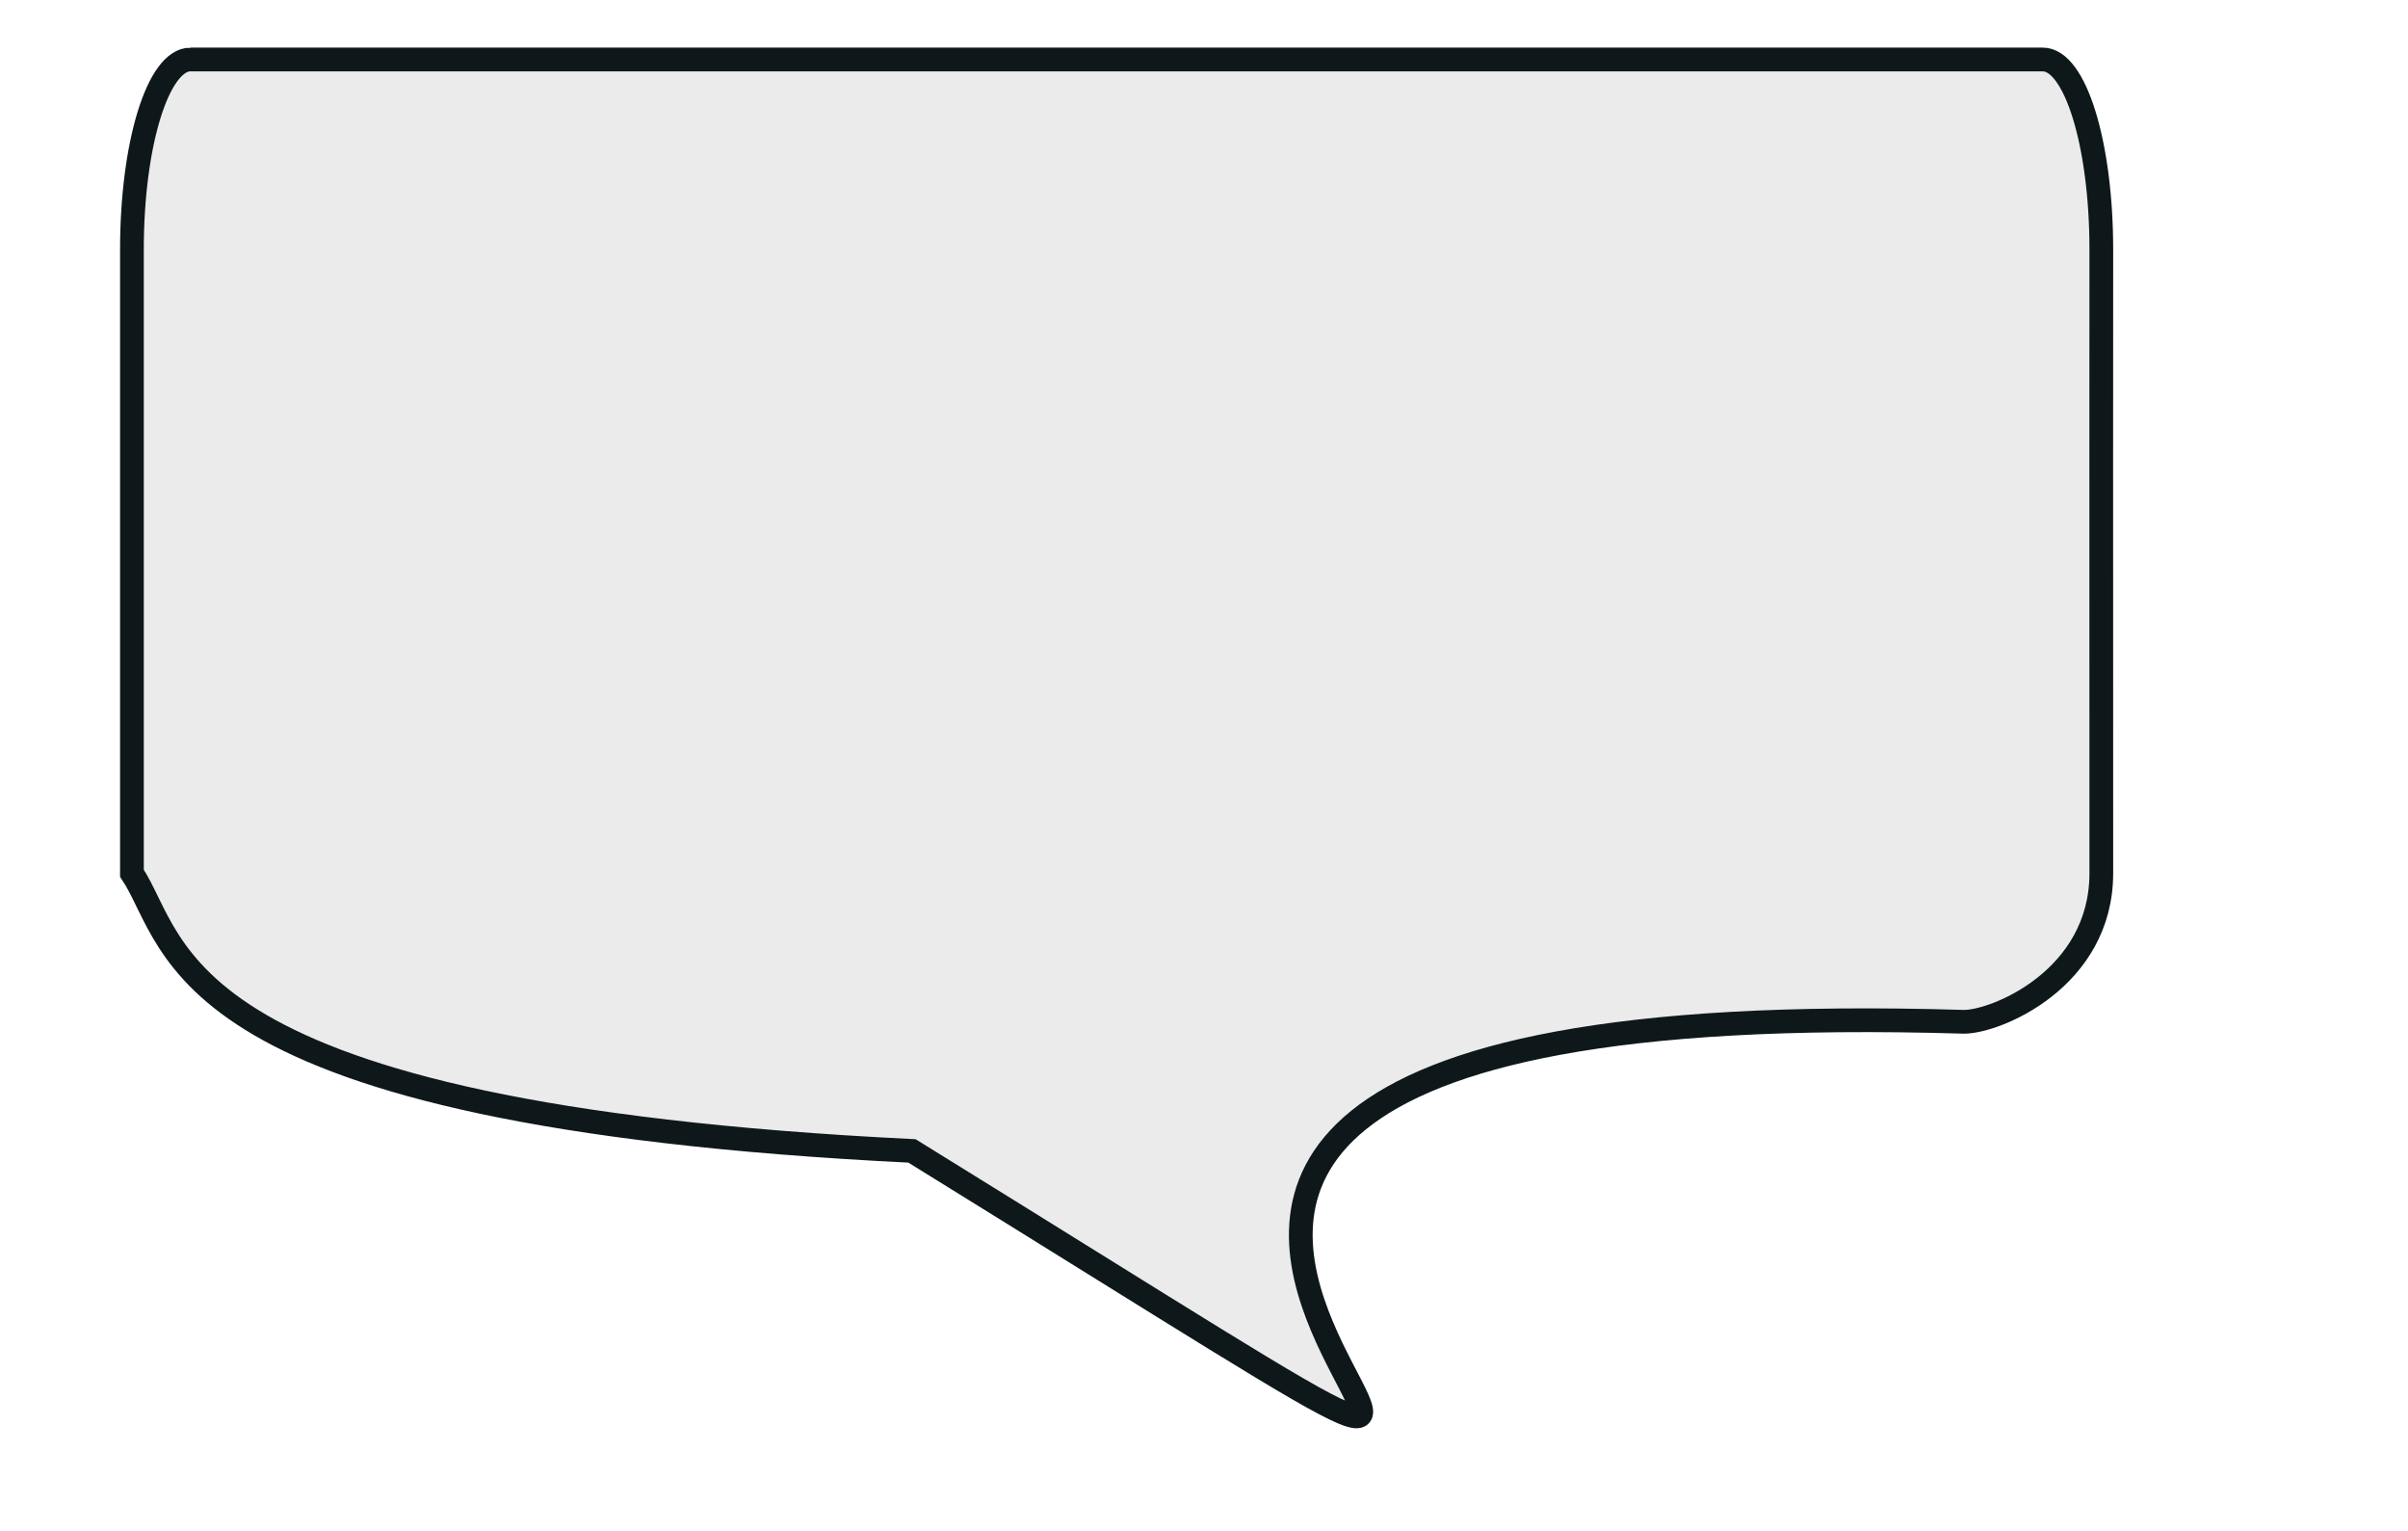
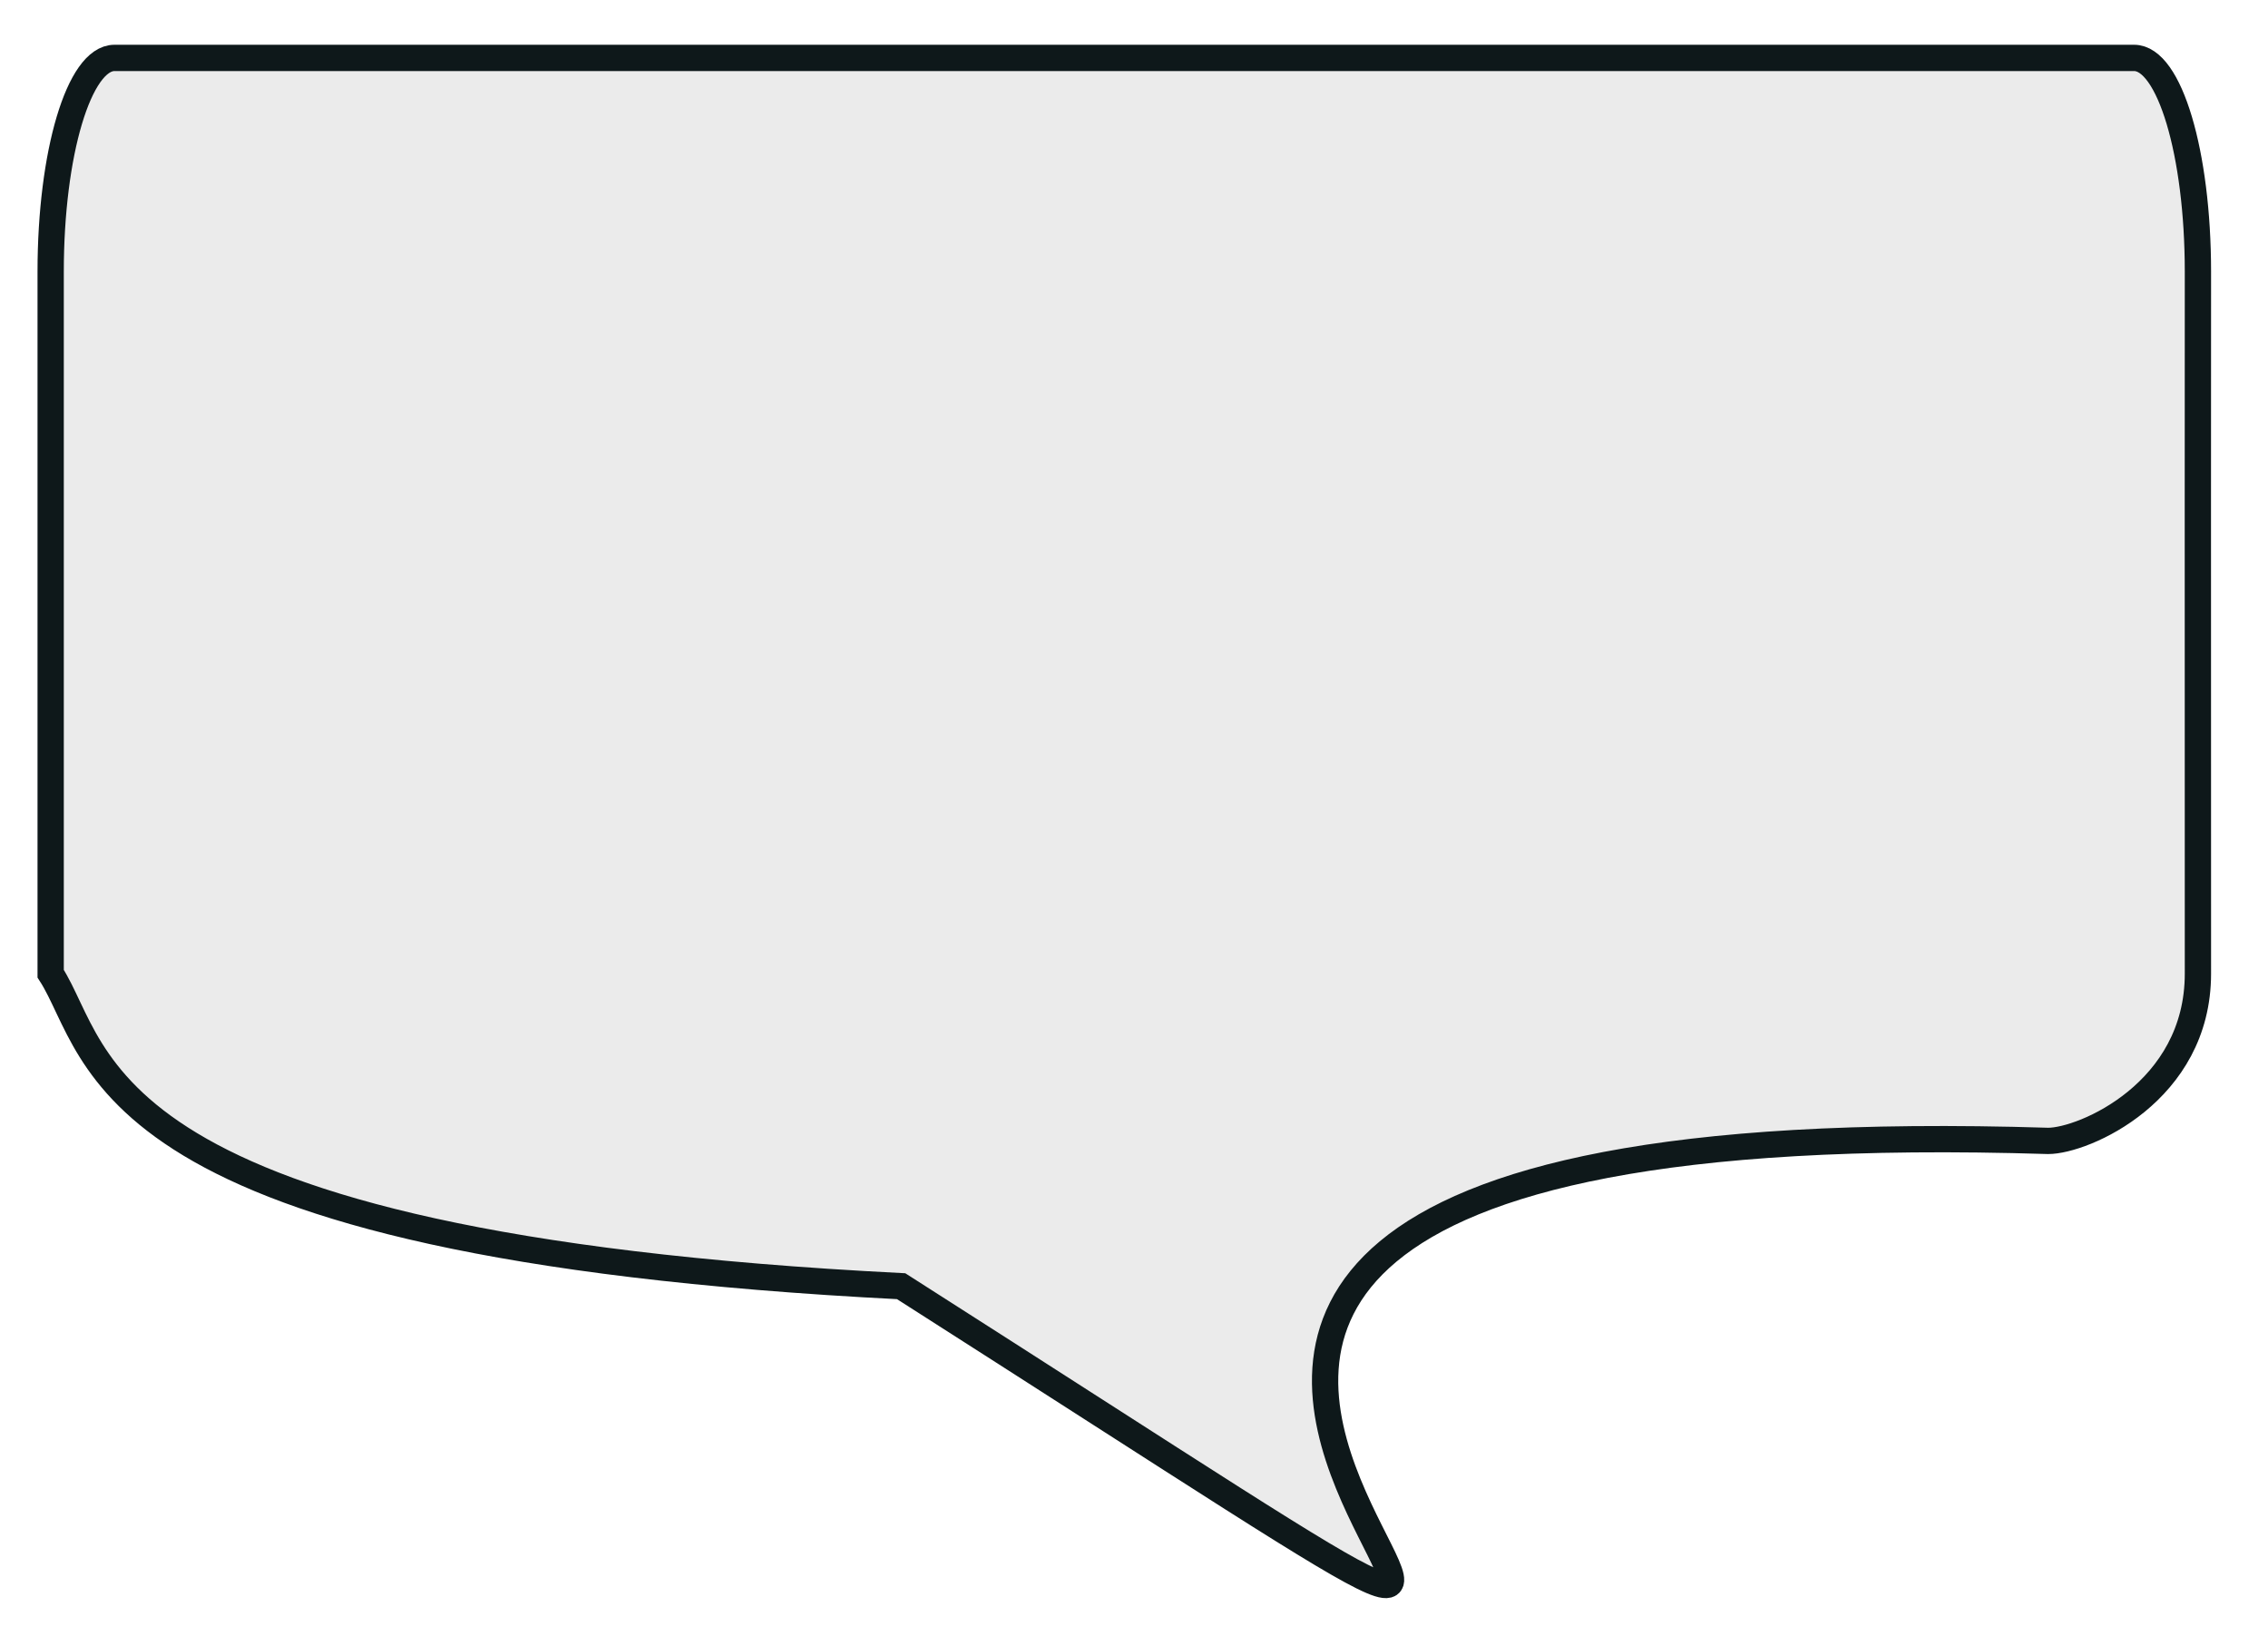
- <svg xmlns="http://www.w3.org/2000/svg" width="85mm" height="54mm" id="svg3004" version="1.1">
+ <svg xmlns="http://www.w3.org/2000/svg" width="354.18" height="255.34" id="svg3004" version="1.1">
  <defs id="defs3" />
-   <g id="layer1">
-     <path style="fill:#e6e6e6;fill-opacity:0.824;stroke:#0e181a;stroke-width:3.166;stroke-miterlimit:4;stroke-opacity:1;display:inline;enable-background:new" d="m 25.412,7.934 c 65.749,0 151.241,0 247.121,0 4.327,0 7.81,11.295 7.81,25.324 l -0.009,27.757 0.009,55.451 c 0,14.03 -13.999,19.813 -18.325,19.813 -188.523,-5.683 6.922,108.275 -140.348,17.221 C 22.163,148.628 23.895,125.885 17.602,116.465 l 0,-83.208 c 0,-14.029 3.483,-25.324 7.81,-25.324 z" id="BUBBLE1" />
+   <g id="layer1" transform="translate(0,64.00197)">
+     <path style="fill:#e6e6e6;fill-opacity:0.824;stroke:#0e181a;stroke-width:4.105;stroke-miterlimit:4;stroke-opacity:1;display:inline;enable-background:new" d="m 17.879,-54.961 c 83.913,0 193.024,0 315.391,0 5.522,0 9.967,14.88 9.967,33.364 l -0.011,36.569 0.011,73.055 c 0,18.484 -17.866,26.104 -23.388,26.104 C 79.245,106.643 328.684,256.78 140.729,136.818 13.732,130.4 15.944,100.437 7.912,88.027 l 0,-109.624 c 0,-18.484 4.445,-33.364 9.967,-33.364 z" id="BUBBLE1" />
  </g>
</svg>
